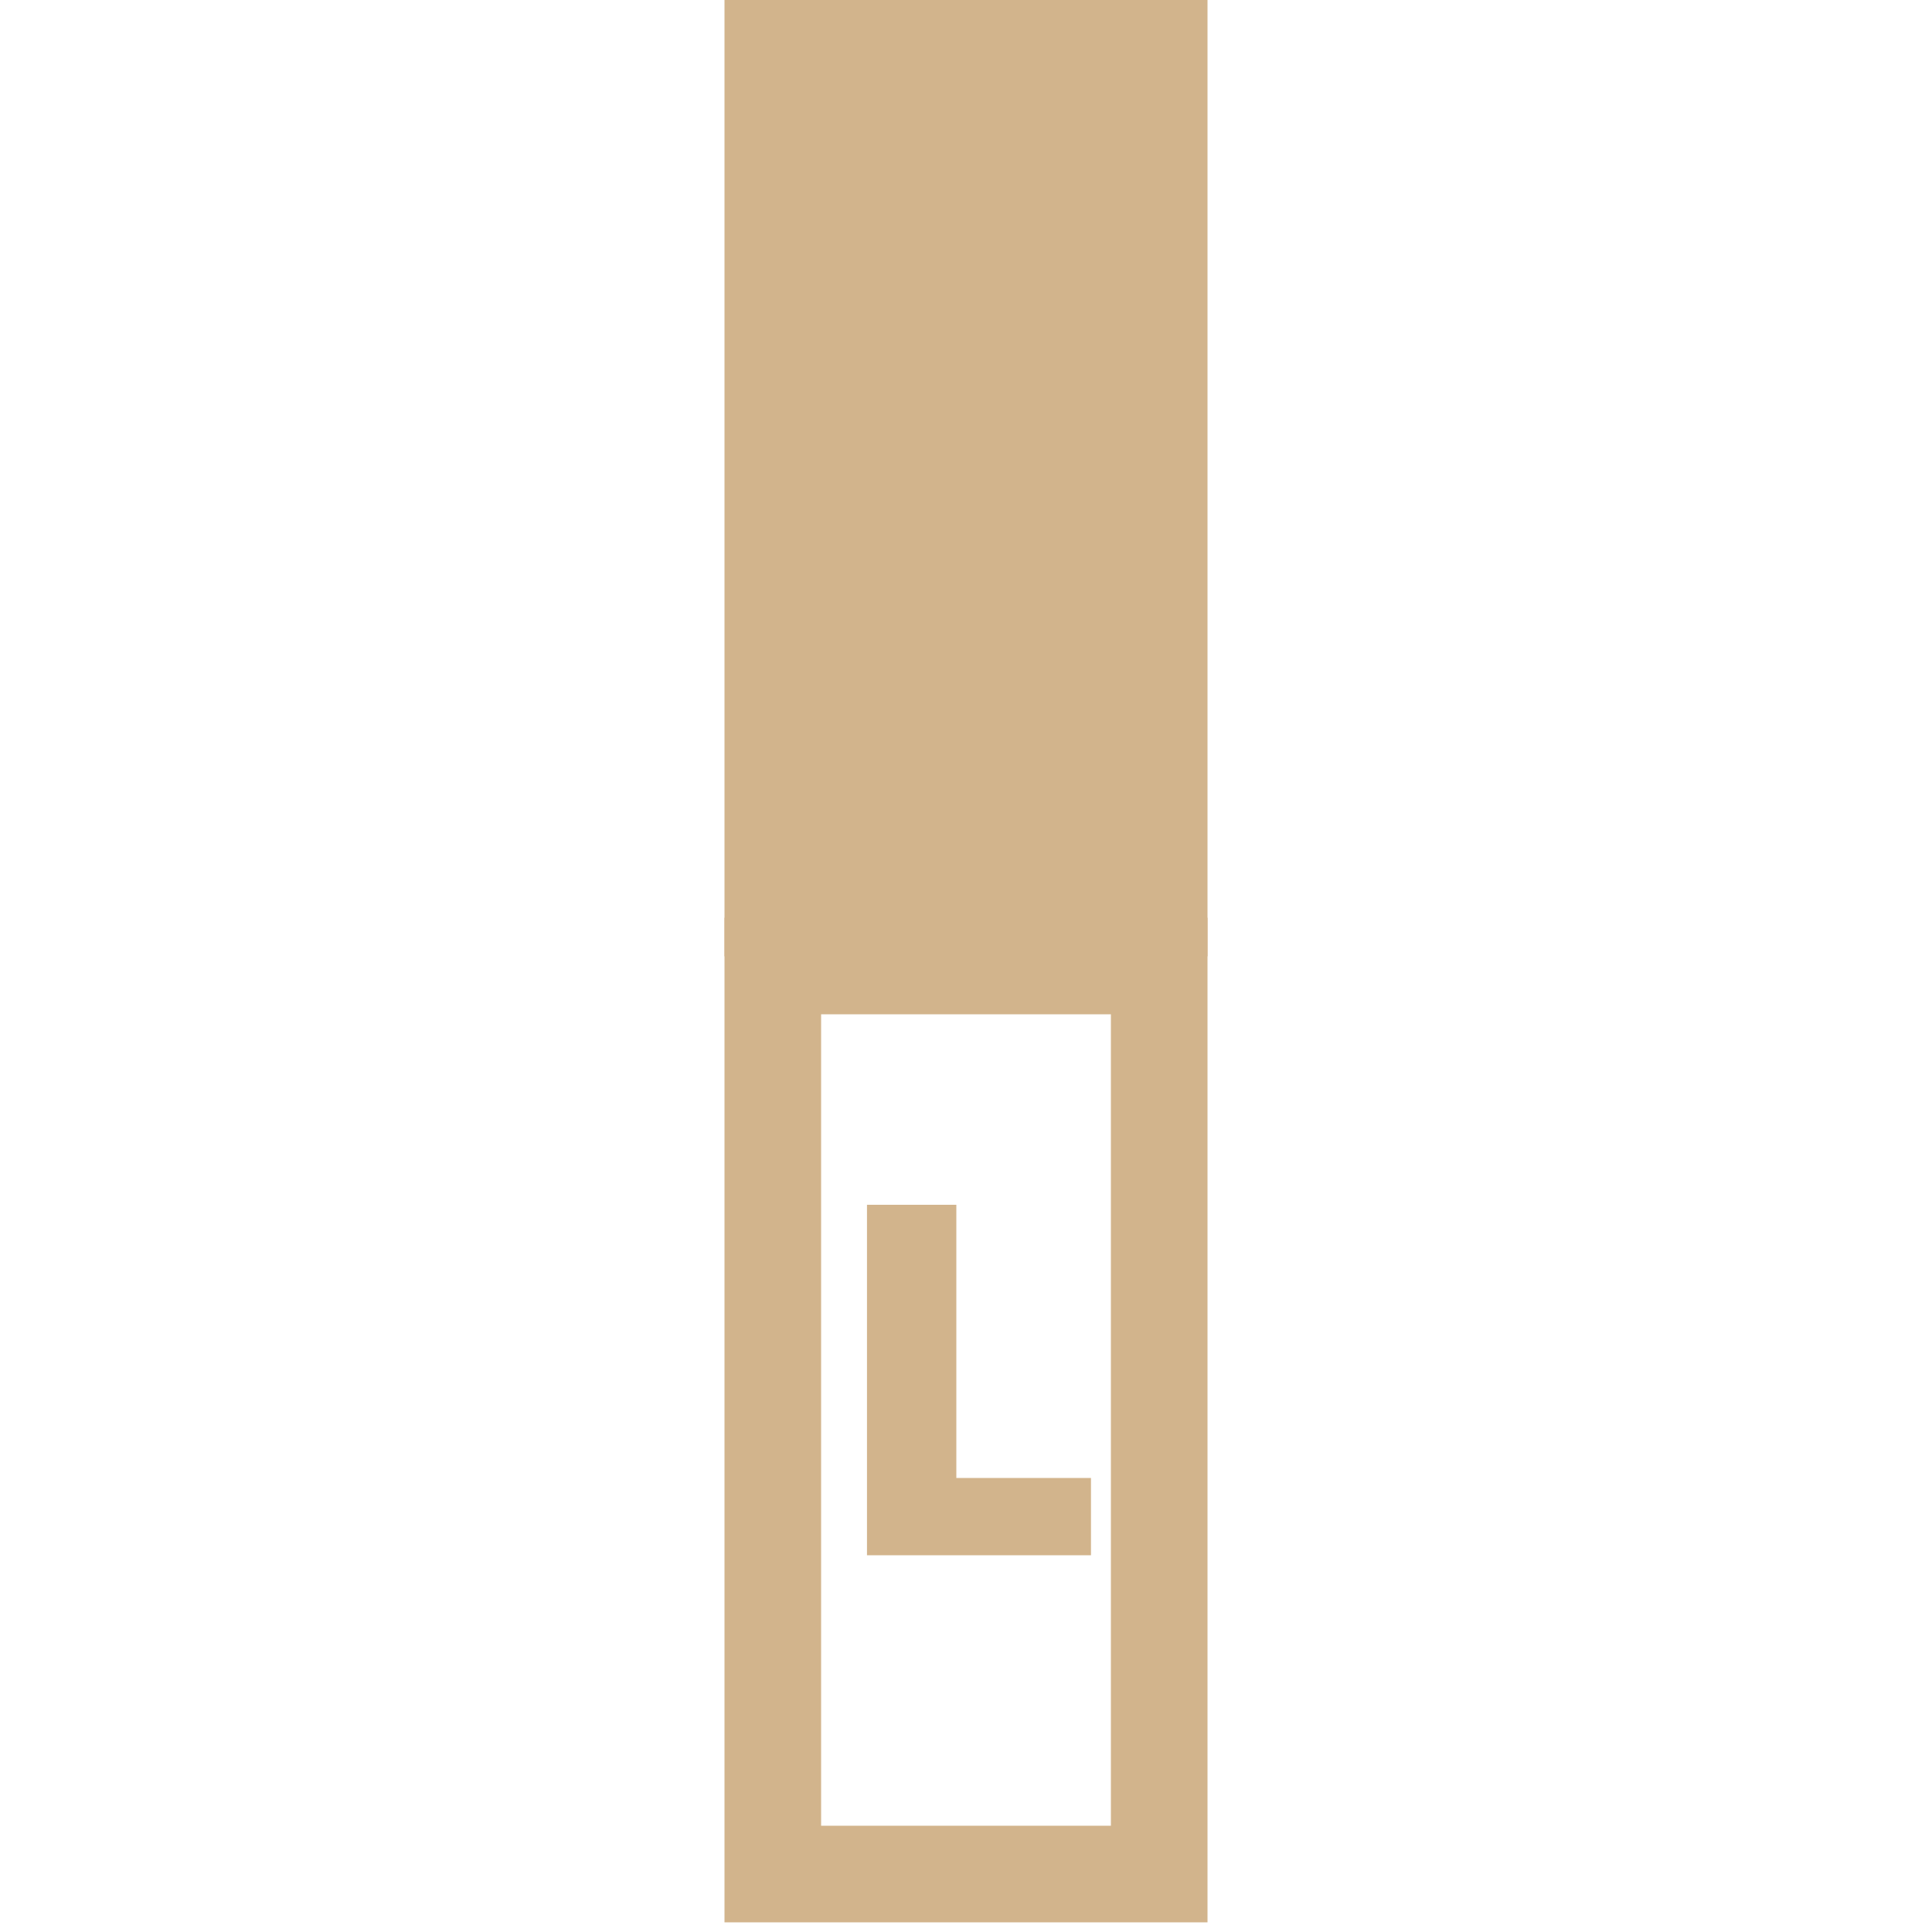
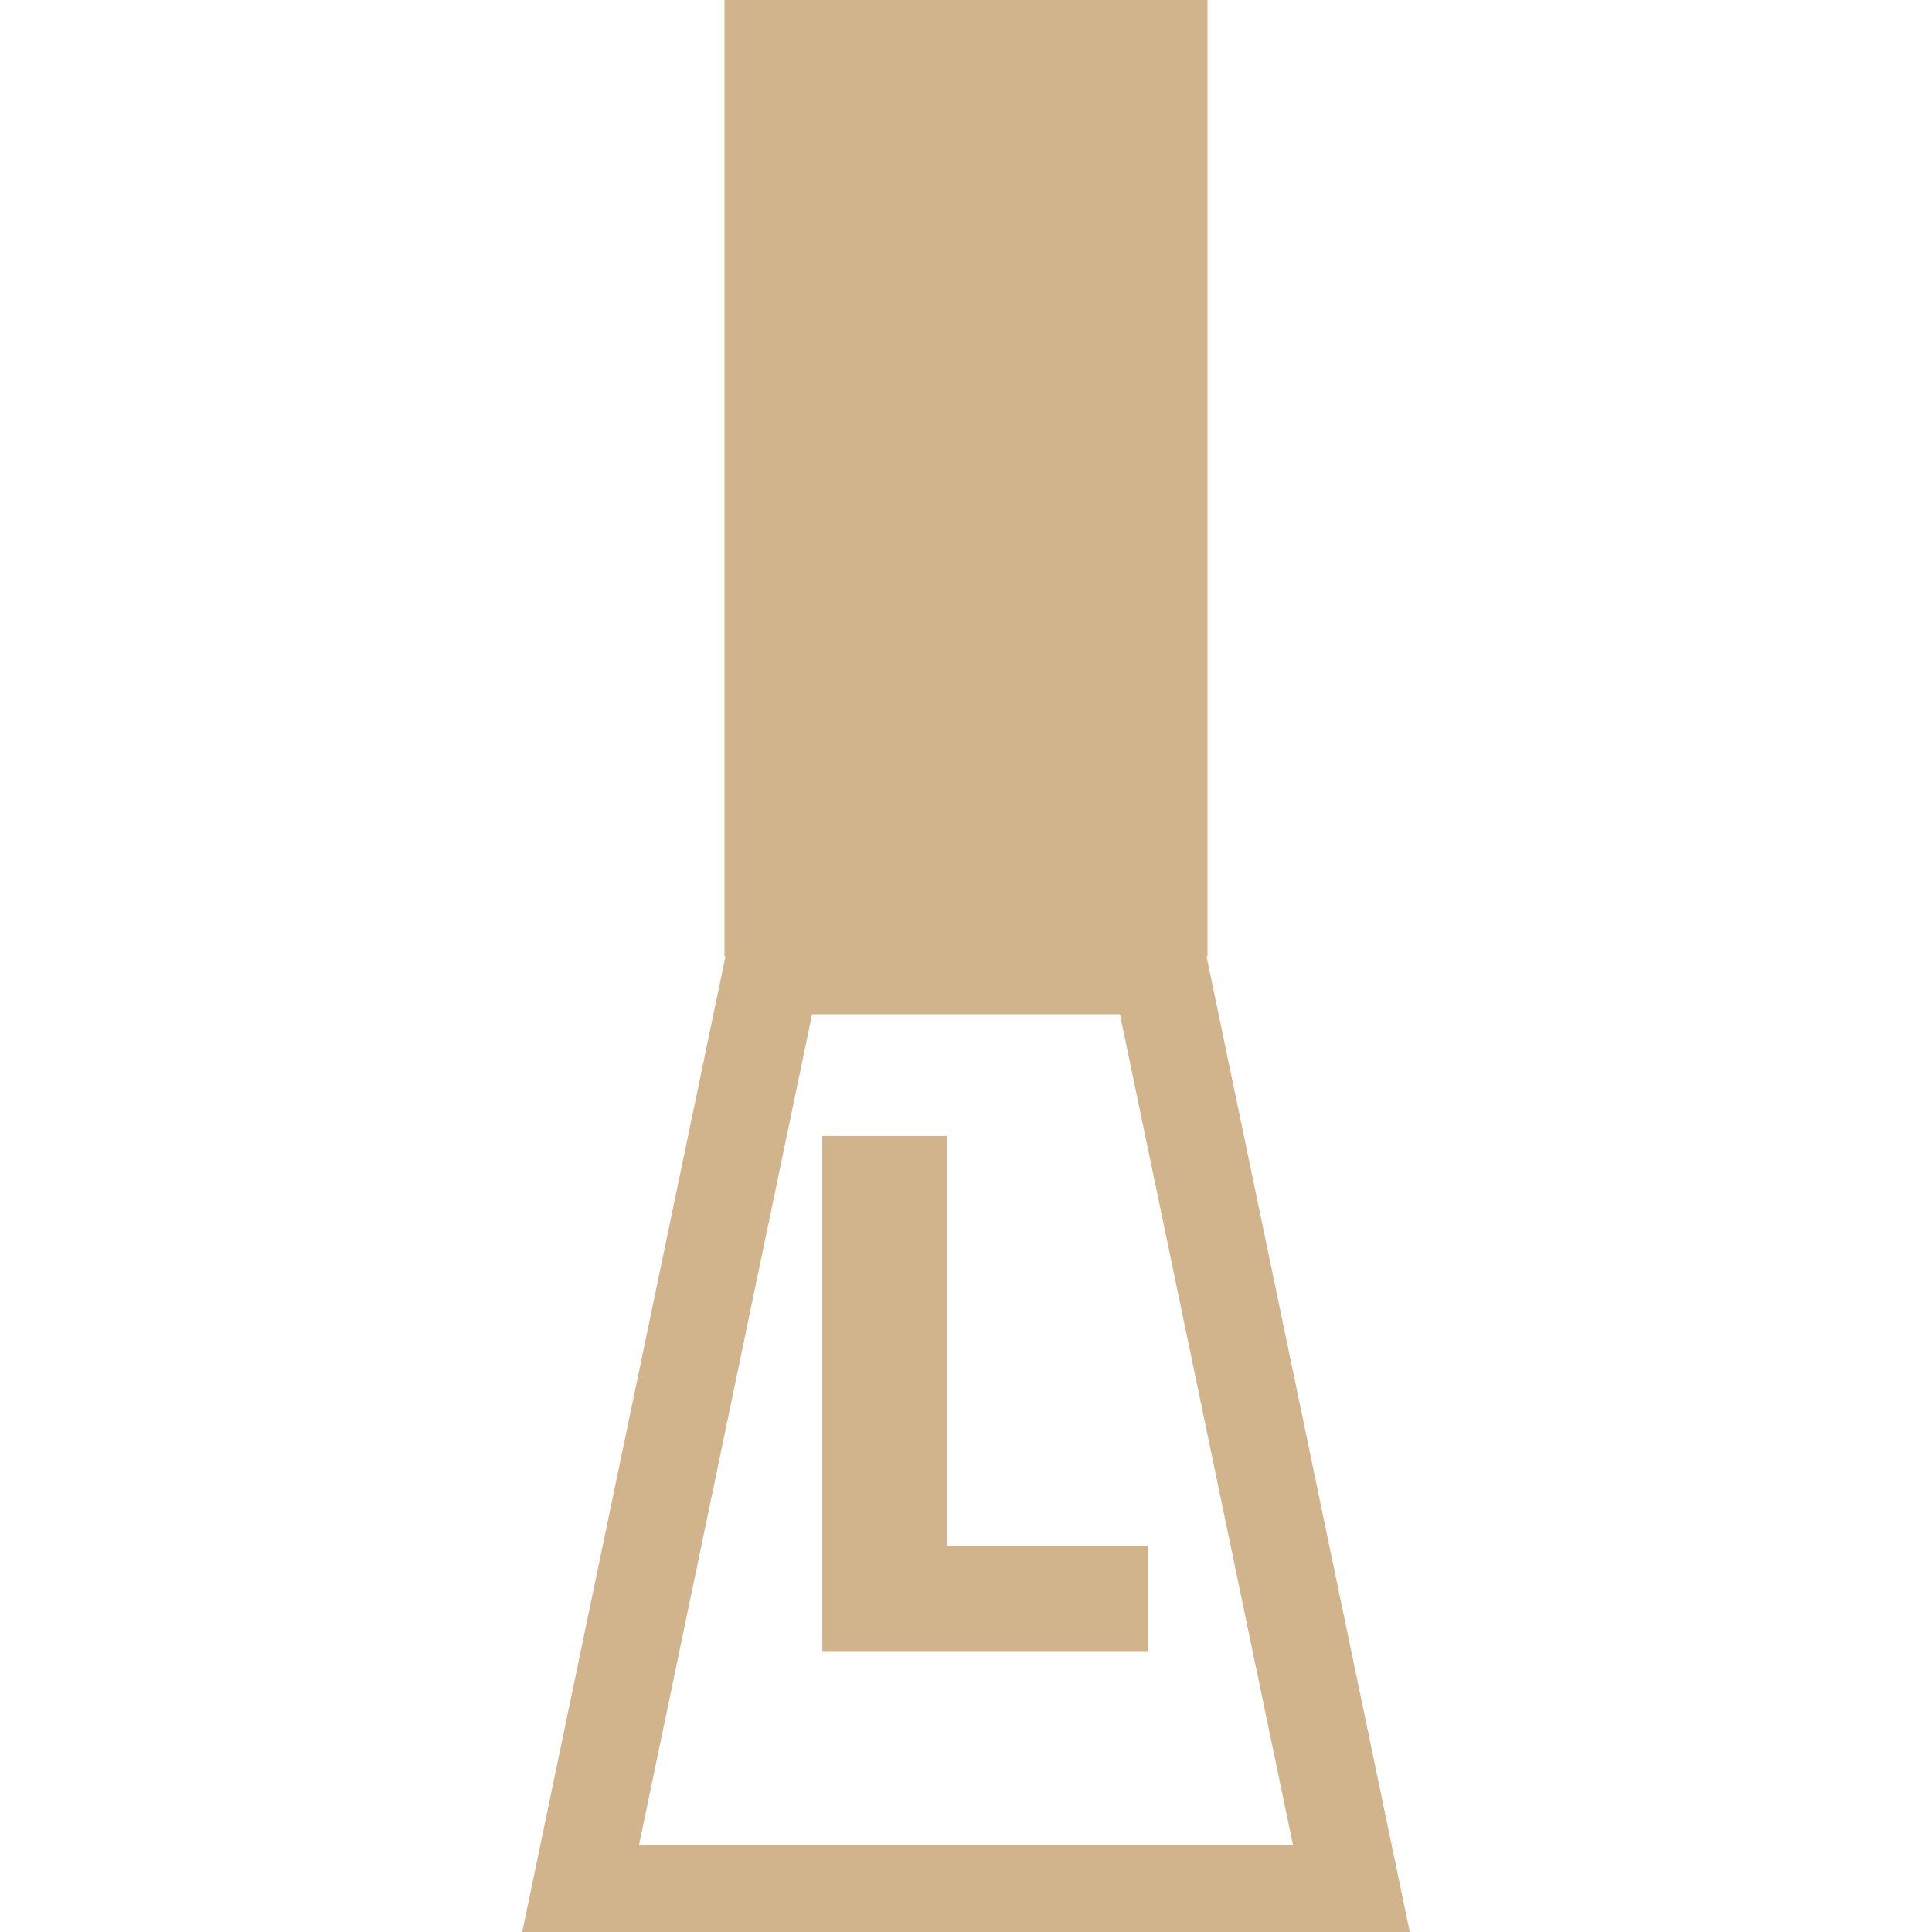
<svg xmlns="http://www.w3.org/2000/svg" version="1.1" viewBox="0 0 100 100">
  <g fill="Tan" stroke="Tan" stroke-width="5">
    <rect x="40" y="2" width="20" height="45" />
-     <rect x="40" y="50" width="20" height="47" fill="none" />
+     <path d="M 40 50 L 30 98 H 70 L 60 50 Z" fill="none" />
  </g>
  <g fill="tan" stroke="tan" stroke-width="1" text-anchor="middle">
    <g font-family="sans-serif" font-weight="bold">
-       <text x="50" y="80" font-size="24">L</text>
+       <text x="50" y="85" font-size="36">L</text>
    </g>
  </g>
</svg>
